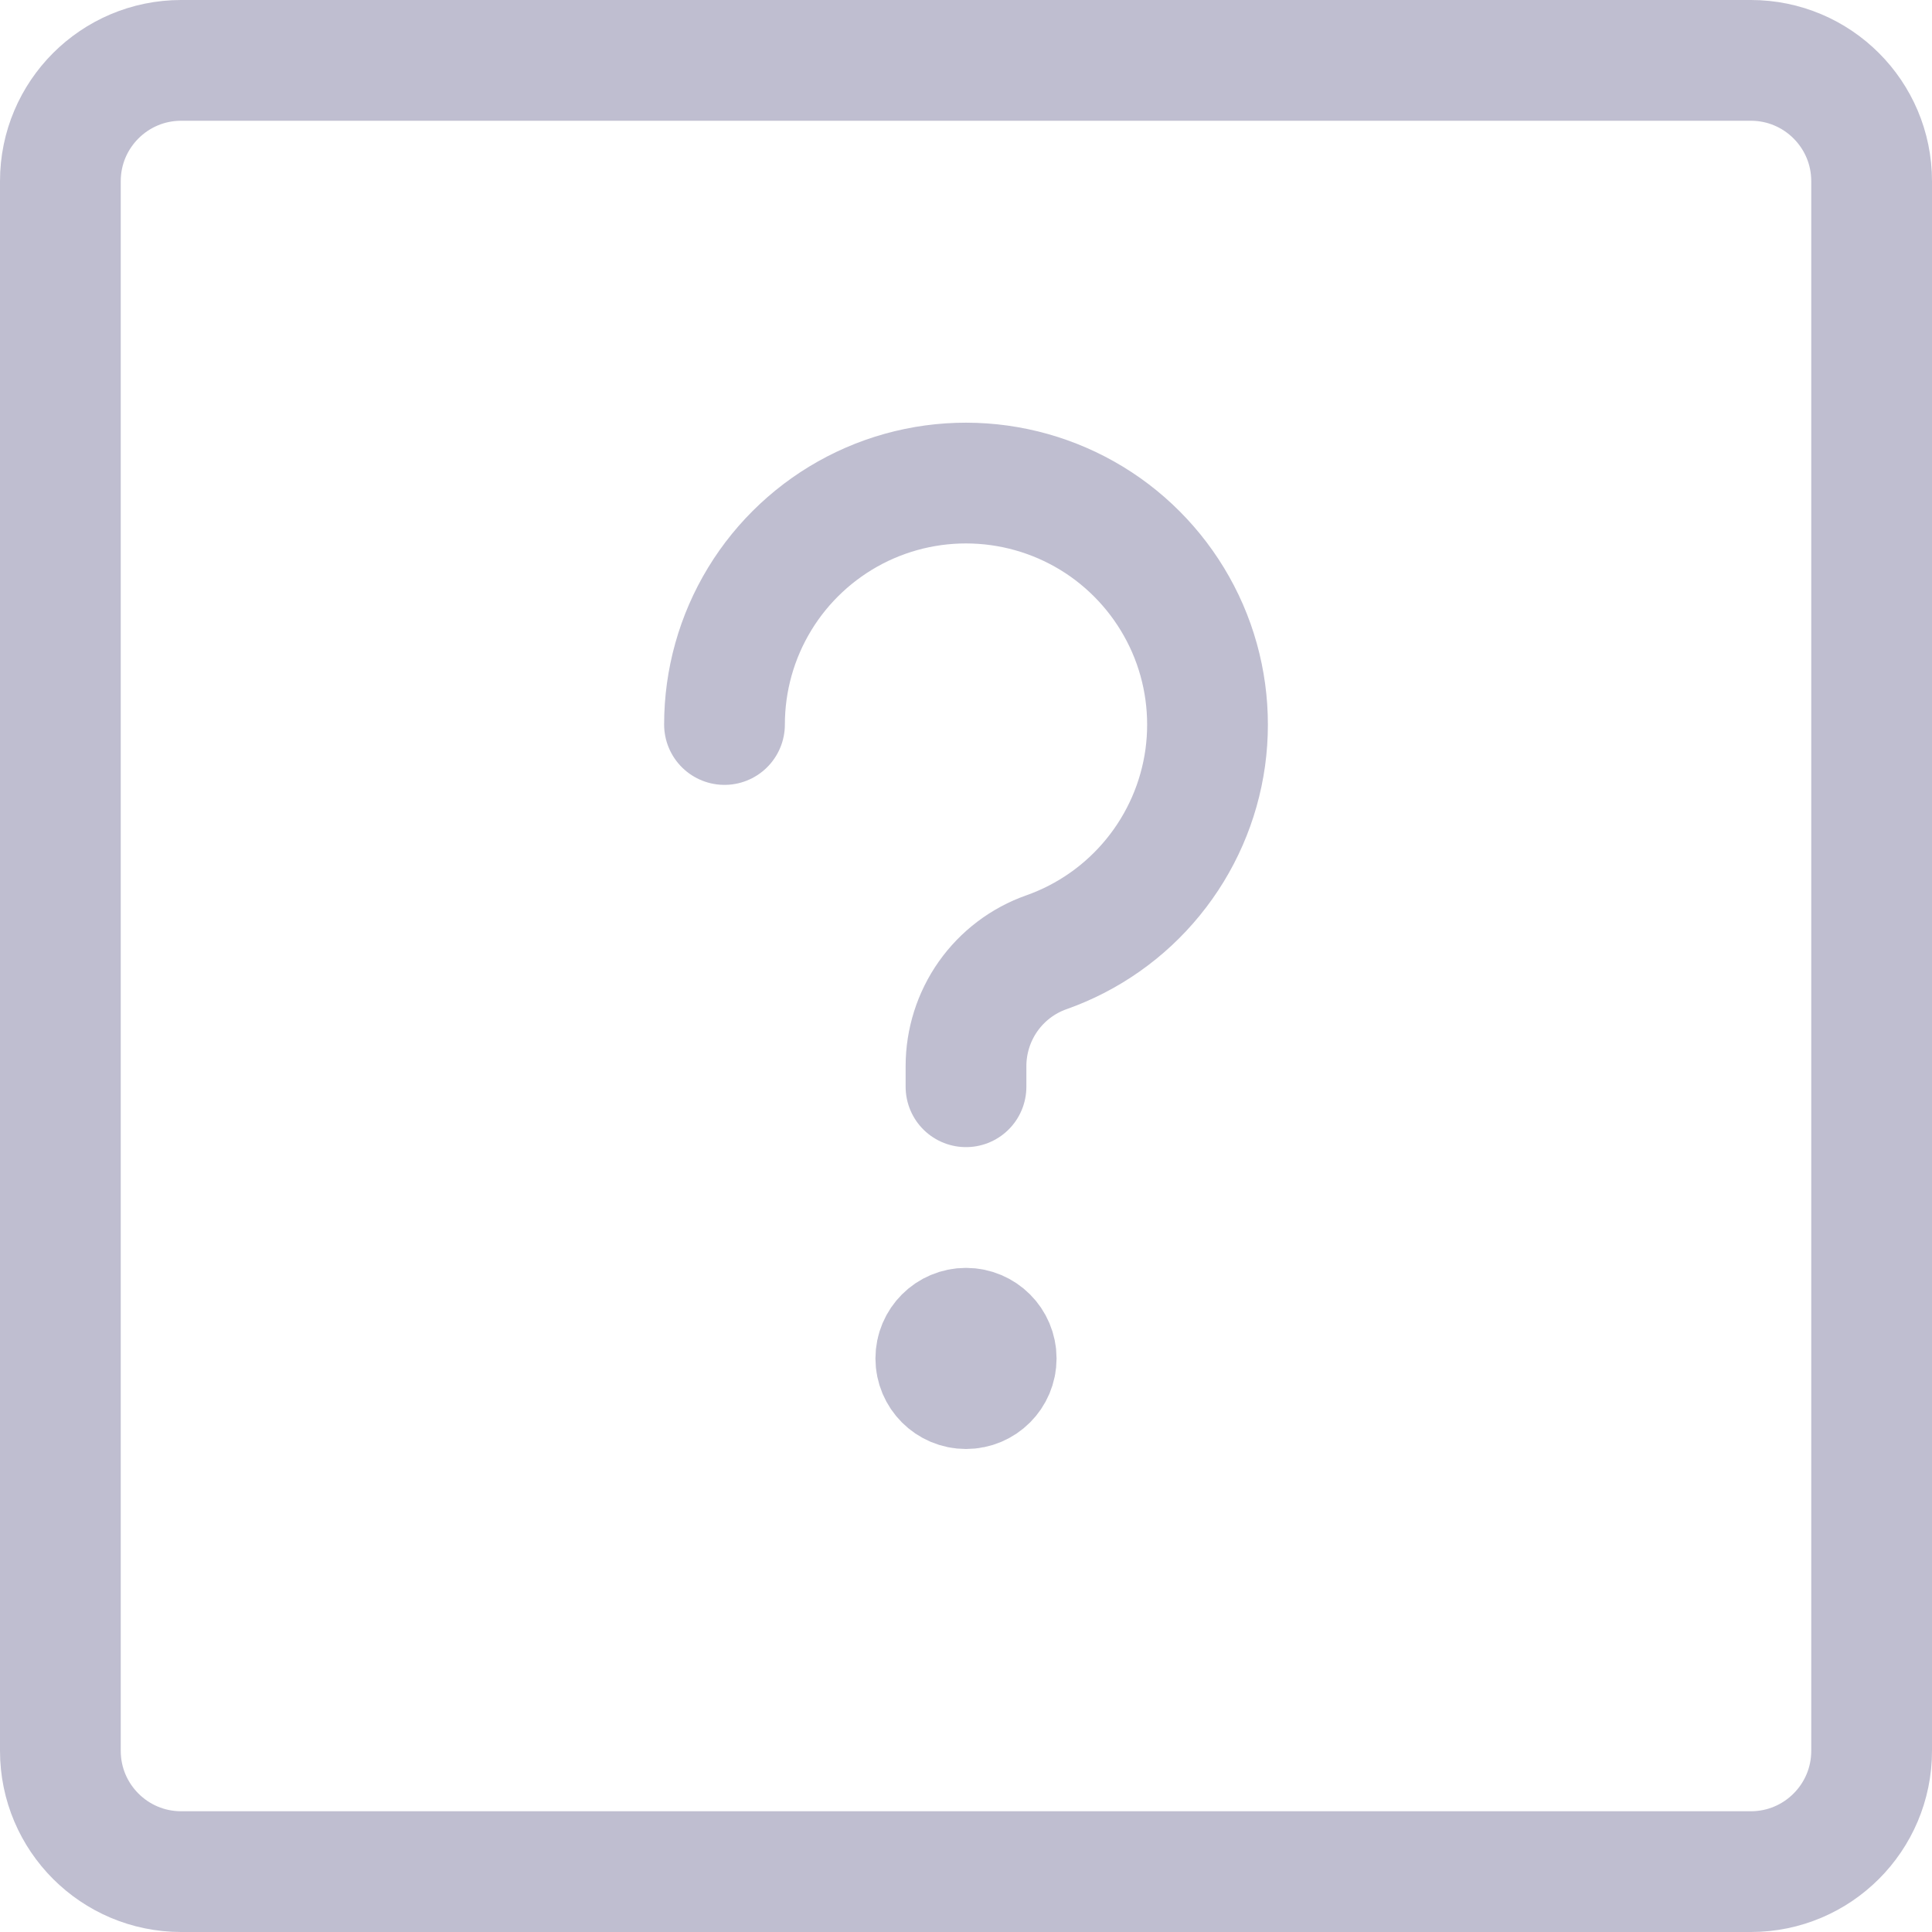
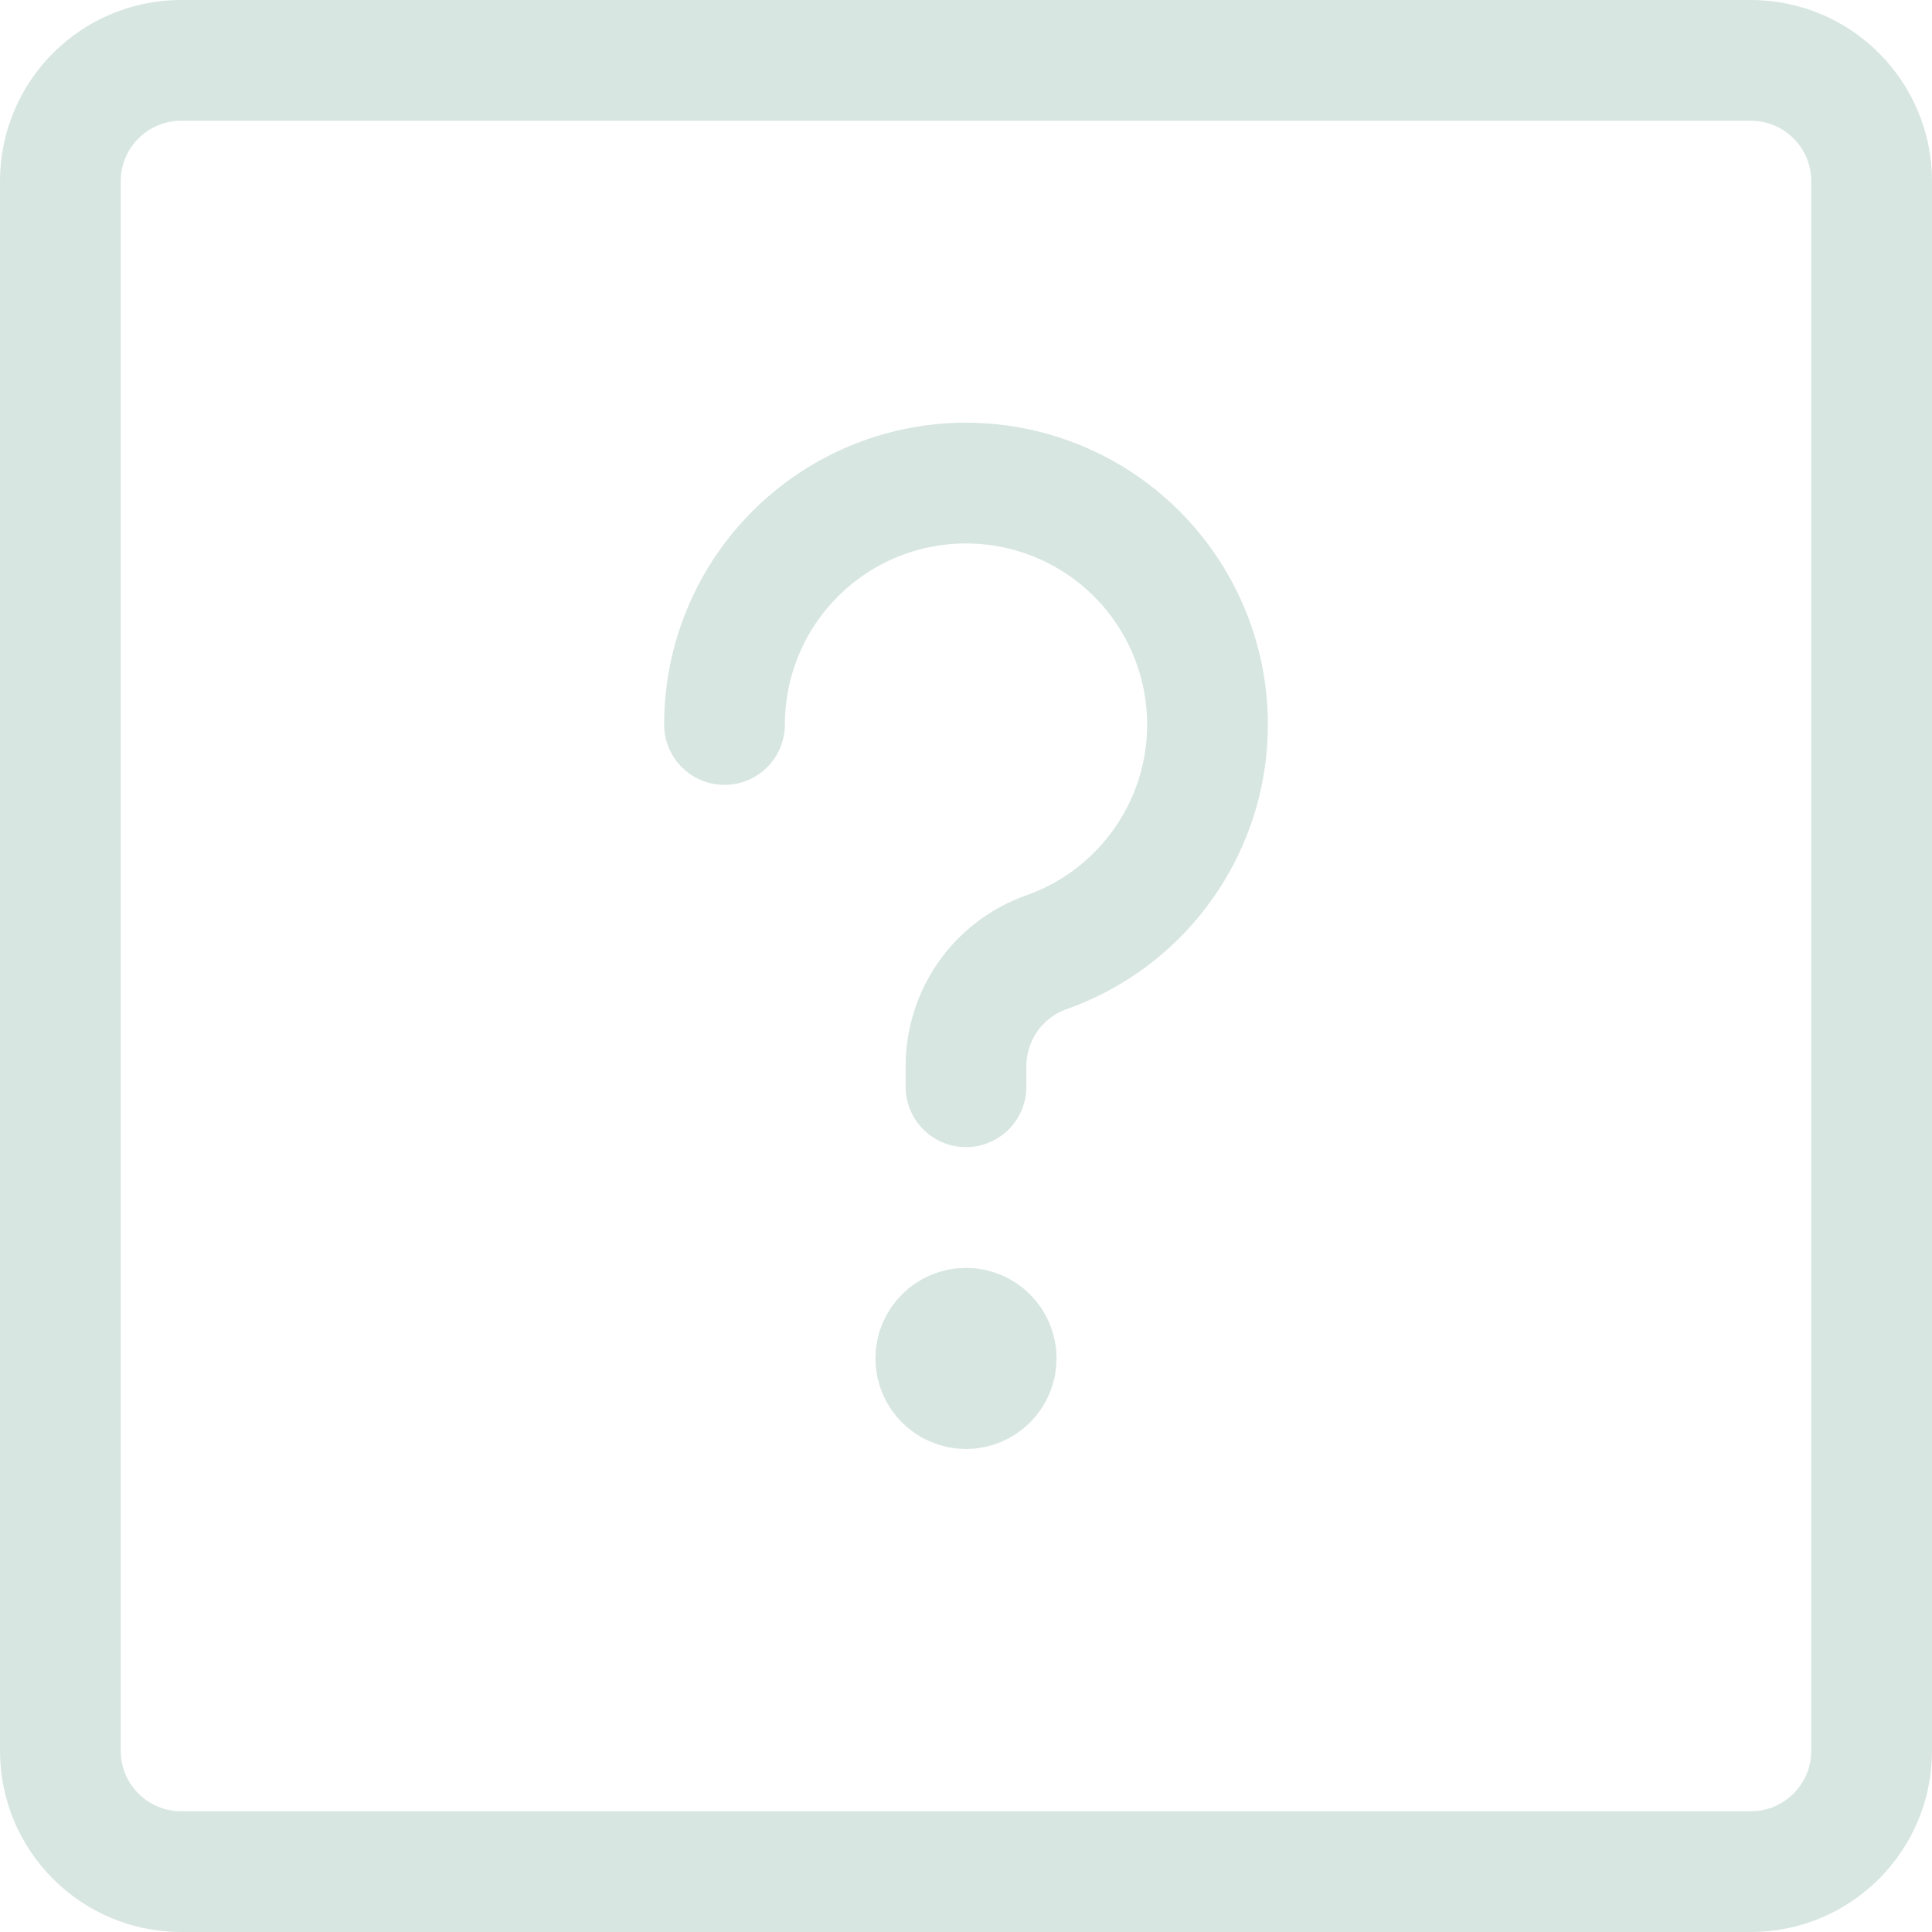
<svg xmlns="http://www.w3.org/2000/svg" fill="none" viewBox="0 0 24 24" stroke-width="1.5" height="16" width="16">
-   <path stroke="#bfbed0" stroke-linecap="round" stroke-linejoin="round" d="M9 9C9 8.45 9.151 7.911 9.437 7.441C9.723 6.971 10.133 6.589 10.621 6.336C11.11 6.083 11.658 5.97 12.207 6.008C12.756 6.046 13.283 6.234 13.732 6.551C14.181 6.869 14.534 7.304 14.753 7.808C14.972 8.313 15.047 8.868 14.972 9.413C14.896 9.958 14.672 10.471 14.324 10.897C13.977 11.323 13.518 11.646 13 11.829C12.707 11.932 12.454 12.124 12.275 12.377C12.096 12.631 12 12.934 12 13.244V13.5" />
-   <path stroke="#bfbed0" d="M12 17.25C11.793 17.25 11.625 17.082 11.625 16.875C11.625 16.668 11.793 16.5 12 16.5" />
-   <path stroke="#bfbed0" d="M12 17.25C12.207 17.25 12.375 17.082 12.375 16.875C12.375 16.668 12.207 16.5 12 16.5" />
-   <path stroke="#bfbed0" stroke-linecap="round" stroke-linejoin="round" d="M21.75 0.75H2.25C1.422 0.75 0.75 1.422 0.75 2.25V21.75C0.75 22.578 1.422 23.25 2.25 23.25H21.75C22.578 23.25 23.25 22.578 23.25 21.75V2.25C23.25 1.422 22.578 0.75 21.75 0.75Z" />
+   <path stroke="#d7e6e1" stroke-linecap="round" stroke-linejoin="round" d="M9 9C9 8.45 9.151 7.911 9.437 7.441C9.723 6.971 10.133 6.589 10.621 6.336C11.11 6.083 11.658 5.97 12.207 6.008C12.756 6.046 13.283 6.234 13.732 6.551C14.181 6.869 14.534 7.304 14.753 7.808C14.972 8.313 15.047 8.868 14.972 9.413C14.896 9.958 14.672 10.471 14.324 10.897C13.977 11.323 13.518 11.646 13 11.829C12.707 11.932 12.454 12.124 12.275 12.377C12.096 12.631 12 12.934 12 13.244V13.5" />
+   <path stroke="#d7e6e1" d="M12 17.25C11.793 17.25 11.625 17.082 11.625 16.875C11.625 16.668 11.793 16.5 12 16.5" />
+   <path stroke="#d7e6e1" d="M12 17.25C12.207 17.25 12.375 17.082 12.375 16.875C12.375 16.668 12.207 16.5 12 16.5" />
+   <path stroke="#d7e6e1" stroke-linecap="round" stroke-linejoin="round" d="M21.75 0.75H2.25C1.422 0.75 0.75 1.422 0.75 2.25V21.75C0.75 22.578 1.422 23.25 2.25 23.25H21.75C22.578 23.25 23.25 22.578 23.25 21.75V2.25C23.25 1.422 22.578 0.75 21.75 0.75Z" />
</svg>
